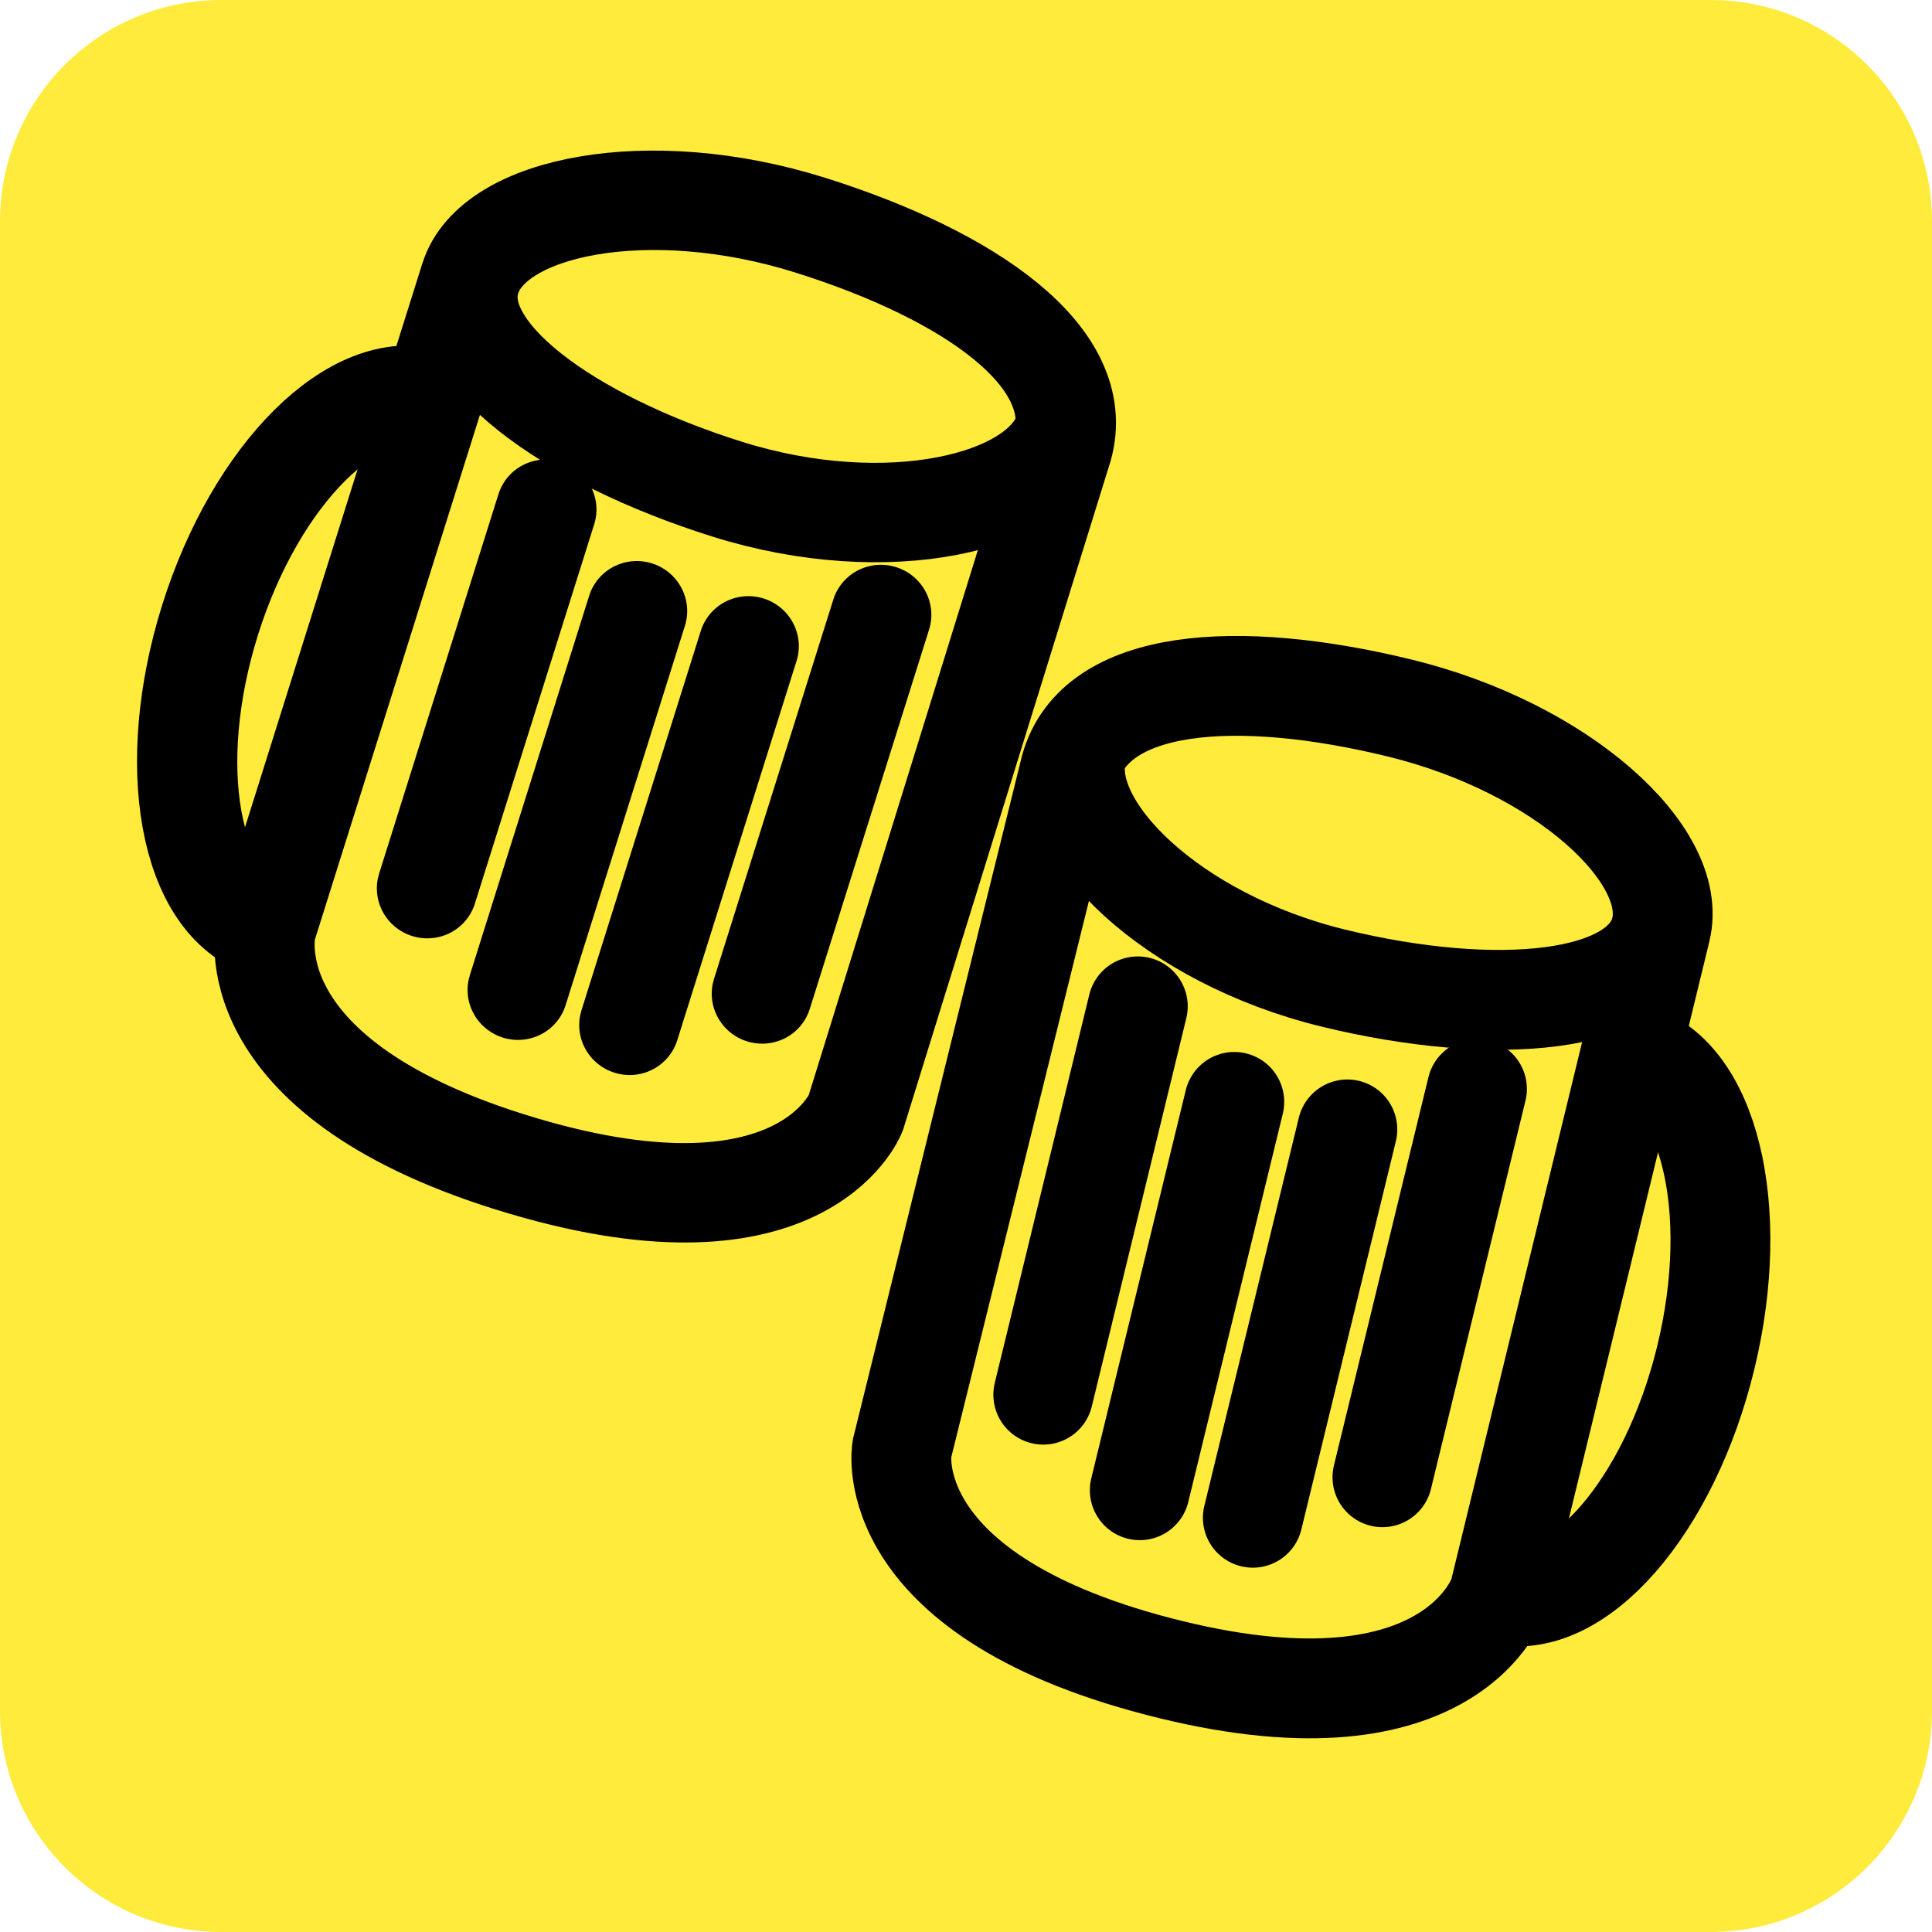
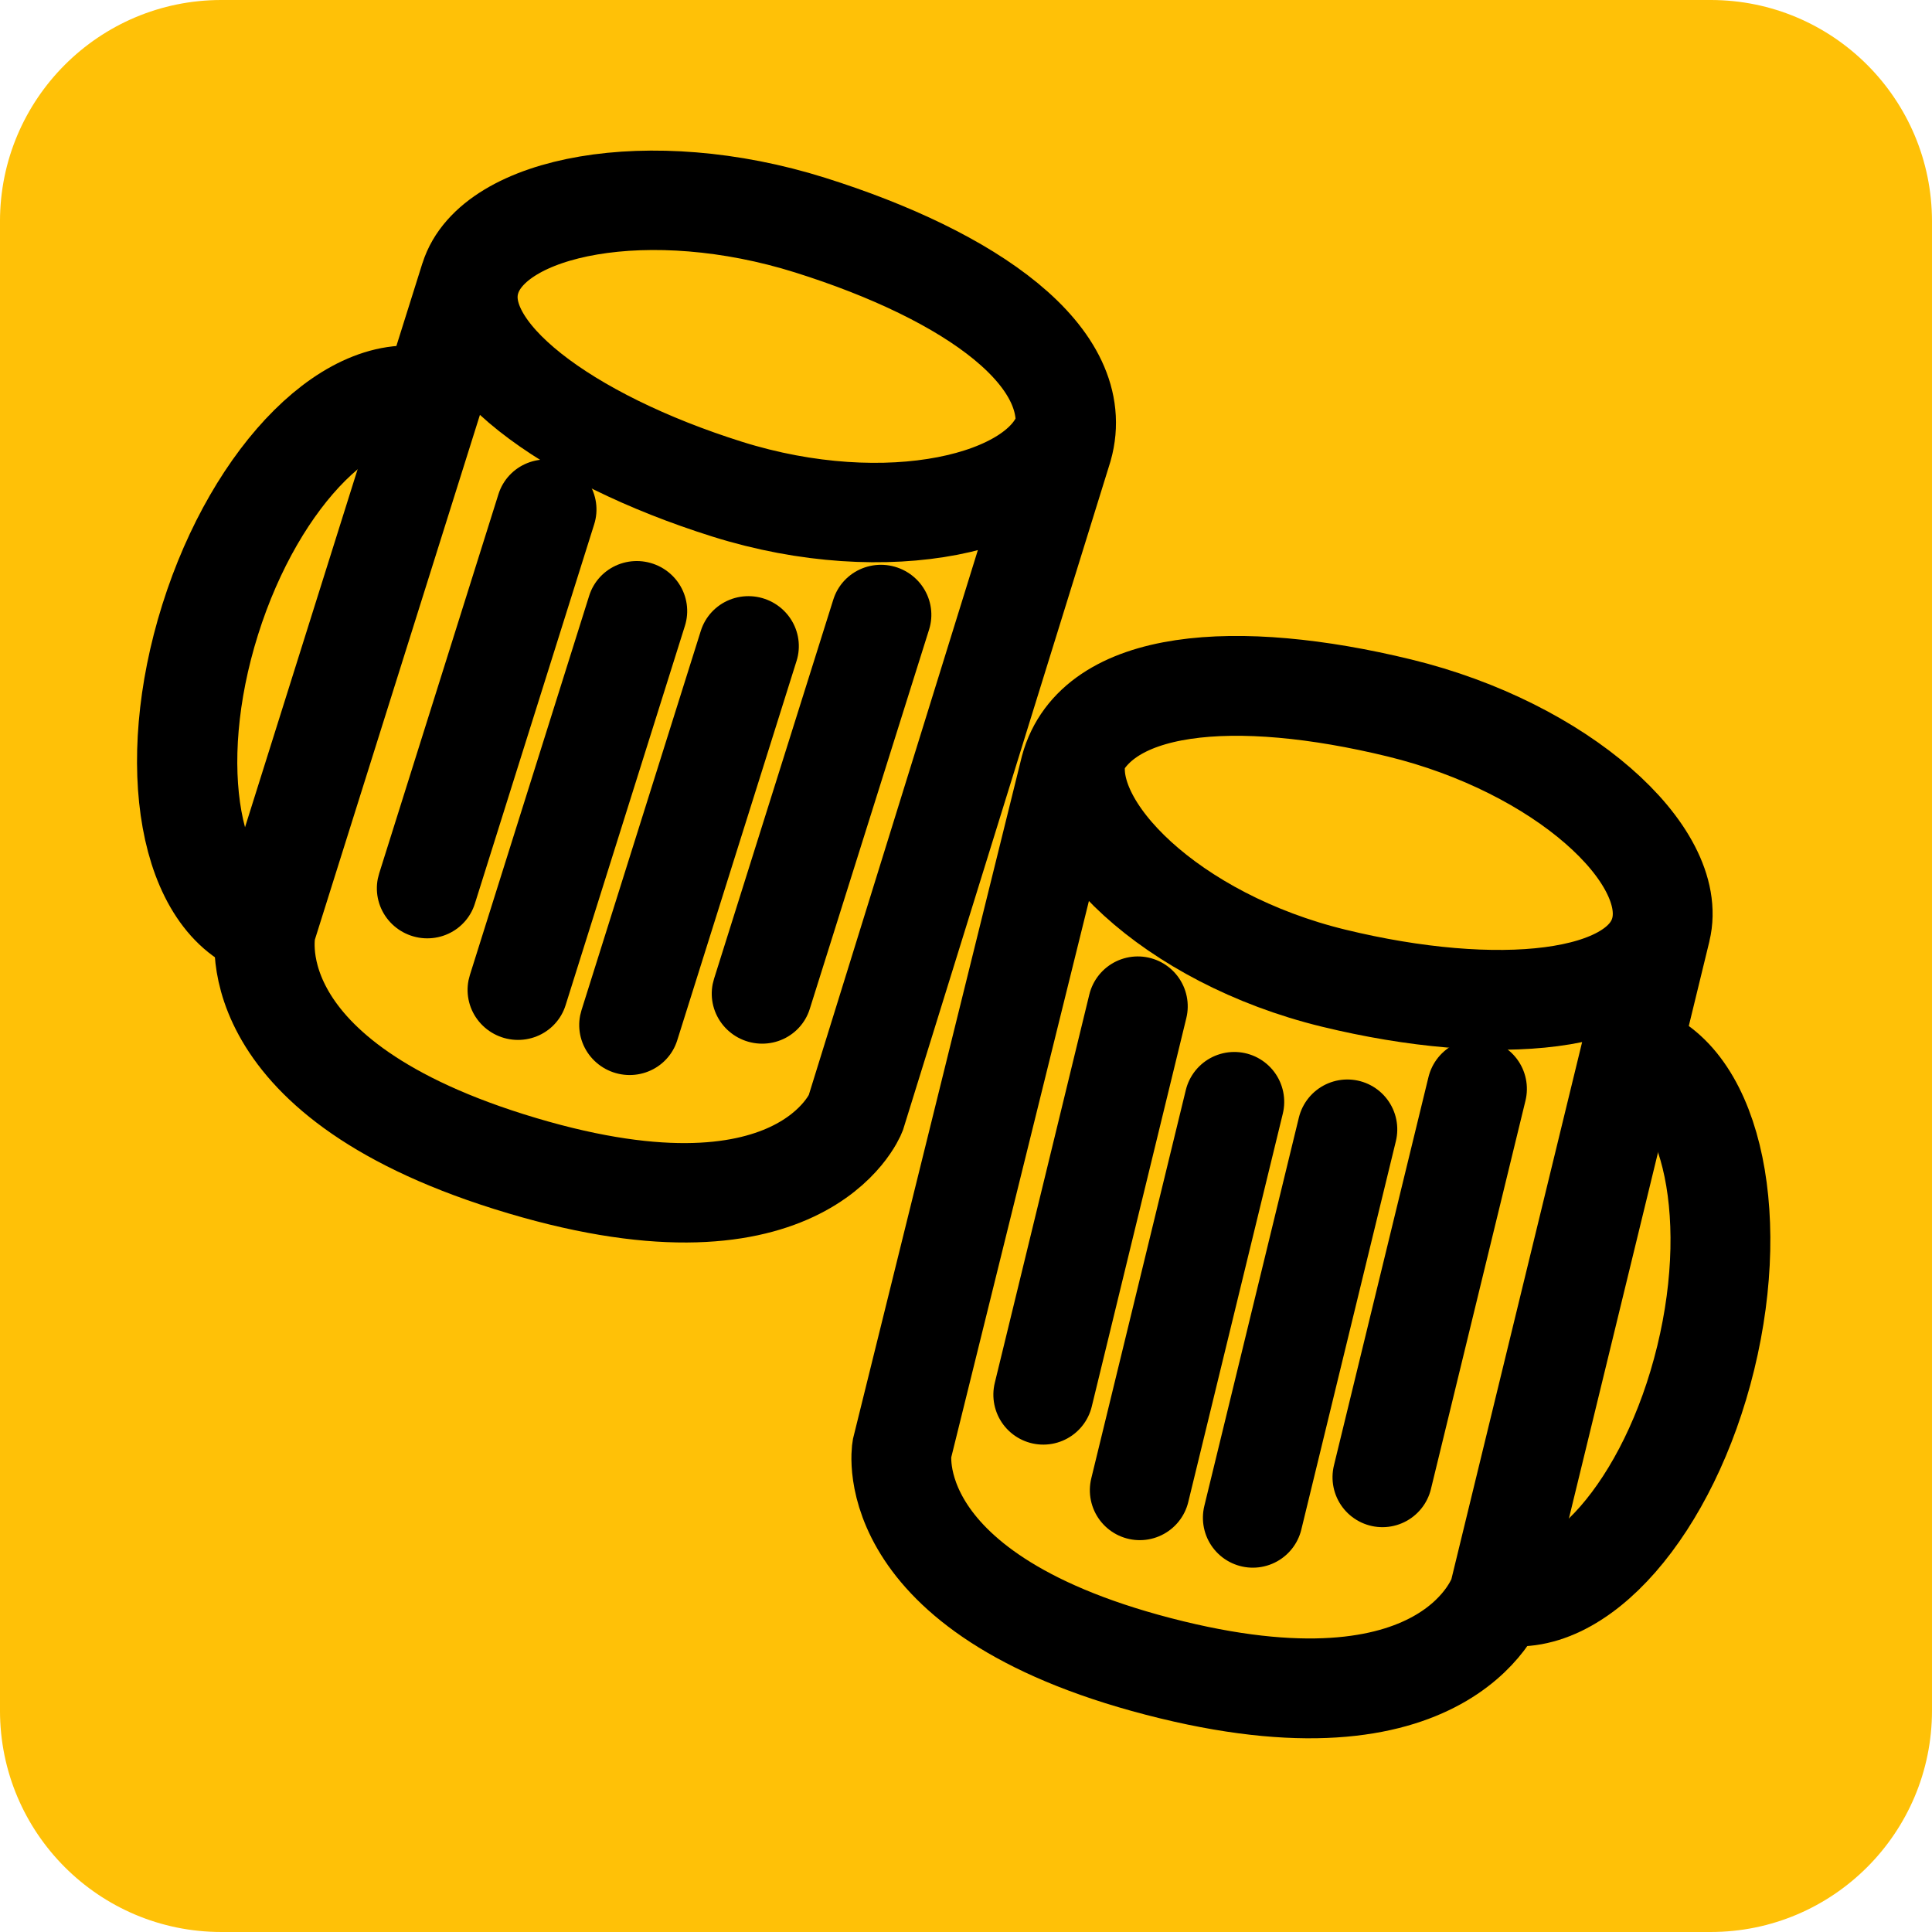
<svg xmlns="http://www.w3.org/2000/svg" width="512" height="512" viewBox="0 0 135.467 135.467" version="1.1" id="svg8">
  <defs id="defs2" />
  <g id="layer1" transform="translate(-99.15863,-91.71111)">
-     <rect style="fill:#ffeb3b;fill-opacity:1;stroke:#008900;stroke-width:0;stroke-miterlimit:4;stroke-dasharray:none" id="rect1582" width="135.467" height="135.467" x="99.158" y="91.711" rx="15.52" />
+     <rect style="fill:#ffc107;fill-opacity:1;stroke:#008900;stroke-width:0;stroke-miterlimit:4;stroke-dasharray:none" id="rect1582" width="135.467" height="135.467" x="99.158" y="91.711" rx="15.52" />
    <g id="g4539" transform="matrix(-0.9593953,-0.3017339,-0.2985885,0.9493941,168.3589,-6.892598)" style="stroke-width:6.997;stroke-miterlimit:4;stroke-dasharray:none">
      <path id="path2042-2" style="fill:none;stroke:#000000;stroke-width:6.997;stroke-linecap:butt;stroke-linejoin:miter;stroke-miterlimit:4;stroke-dasharray:none;stroke-opacity:1" d="m -21.92,182.683 c -21.334,0 -22.05,-10.569 -22.05,-10.569 l 0.186,-49.151 c 0.186,-6.567 9.691,-9.585 21.416,-9.585 11.725,0 21.49,5.376 21.49,10.76 4.29e-6,5.385 -9.765,8.739 -21.49,8.739 -11.725,0 -21.23,-5.712 -21.23,-11.097 m 21.678,60.903 c 20.362,0 21.045,-10.573 21.045,-10.573 v -47.985" />
      <path style="fill:none;stroke:#000000;stroke-width:6.997;stroke-linecap:round;stroke-linejoin:miter;stroke-miterlimit:4;stroke-dasharray:none;stroke-opacity:1" d="m -27.08,142.953 c 0,28.699 0,28.025 0,28.025" id="path3912" />
      <path style="fill:none;stroke:#000000;stroke-width:6.997;stroke-linecap:round;stroke-linejoin:miter;stroke-miterlimit:4;stroke-dasharray:none;stroke-opacity:1" d="m -35.238,138.044 c 0,28.699 0,28.025 0,28.025" id="path3912-9" />
      <path style="fill:none;stroke:#000000;stroke-width:6.997;stroke-linecap:round;stroke-linejoin:miter;stroke-miterlimit:4;stroke-dasharray:none;stroke-opacity:1" d="m -10.763,138.044 c 0,28.699 0,28.025 0,28.025" id="path3912-9-5" />
      <path style="fill:none;stroke:#000000;stroke-width:6.997;stroke-linecap:round;stroke-linejoin:miter;stroke-miterlimit:4;stroke-dasharray:none;stroke-opacity:1" d="m -18.921,142.953 c 0,28.699 0,28.025 0,28.025" id="path3912-9-5-8" />
      <path id="path4148" style="fill:none;stroke:#000000;stroke-width:6.997;stroke-linecap:butt;stroke-miterlimit:4;stroke-dasharray:none" d="m -0.875,133.037 c 5.61,0 10.158,8.747 10.158,19.537 -2e-6,10.79 -4.548,19.537 -10.158,19.537" />
    </g>
    <g id="g4539-7" transform="rotate(13.68066,-29.14132,1042.885)" style="stroke-width:7;stroke-miterlimit:4;stroke-dasharray:none">
      <path id="path2042-2-4" style="fill:none;stroke:#000000;stroke-width:7;stroke-linecap:butt;stroke-linejoin:miter;stroke-miterlimit:4;stroke-dasharray:none;stroke-opacity:1" d="m -21.92,182.683 c -21.334,0 -22.05,-10.569 -22.05,-10.569 l 0.186,-49.151 c 0.186,-6.567 9.691,-9.585 21.416,-9.585 11.725,0 21.49,5.376 21.49,10.76 4.29e-6,5.385 -9.765,8.739 -21.49,8.739 -11.725,0 -21.23,-5.712 -21.23,-11.097 m 21.678,60.903 c 20.362,0 21.045,-10.573 21.045,-10.573 v -47.985" />
      <path style="fill:none;stroke:#000000;stroke-width:7;stroke-linecap:round;stroke-linejoin:miter;stroke-miterlimit:4;stroke-dasharray:none;stroke-opacity:1" d="m -27.08,142.953 c 0,28.699 0,28.025 0,28.025" id="path3912-6" />
      <path style="fill:none;stroke:#000000;stroke-width:7;stroke-linecap:round;stroke-linejoin:miter;stroke-miterlimit:4;stroke-dasharray:none;stroke-opacity:1" d="m -35.238,138.044 c 0,28.699 0,28.025 0,28.025" id="path3912-9-0" />
      <path style="fill:none;stroke:#000000;stroke-width:7;stroke-linecap:round;stroke-linejoin:miter;stroke-miterlimit:4;stroke-dasharray:none;stroke-opacity:1" d="m -10.763,138.044 c 0,28.699 0,28.025 0,28.025" id="path3912-9-5-0" />
      <path style="fill:none;stroke:#000000;stroke-width:7;stroke-linecap:round;stroke-linejoin:miter;stroke-miterlimit:4;stroke-dasharray:none;stroke-opacity:1" d="m -18.921,142.953 c 0,28.699 0,28.025 0,28.025" id="path3912-9-5-8-7" />
      <path id="path4148-1" style="fill:none;stroke:#000000;stroke-width:7;stroke-linecap:butt;stroke-miterlimit:4;stroke-dasharray:none" d="m -0.875,133.037 c 5.61,0 10.158,8.747 10.158,19.537 -2e-6,10.79 -4.548,19.537 -10.158,19.537" />
    </g>
  </g>
</svg>
